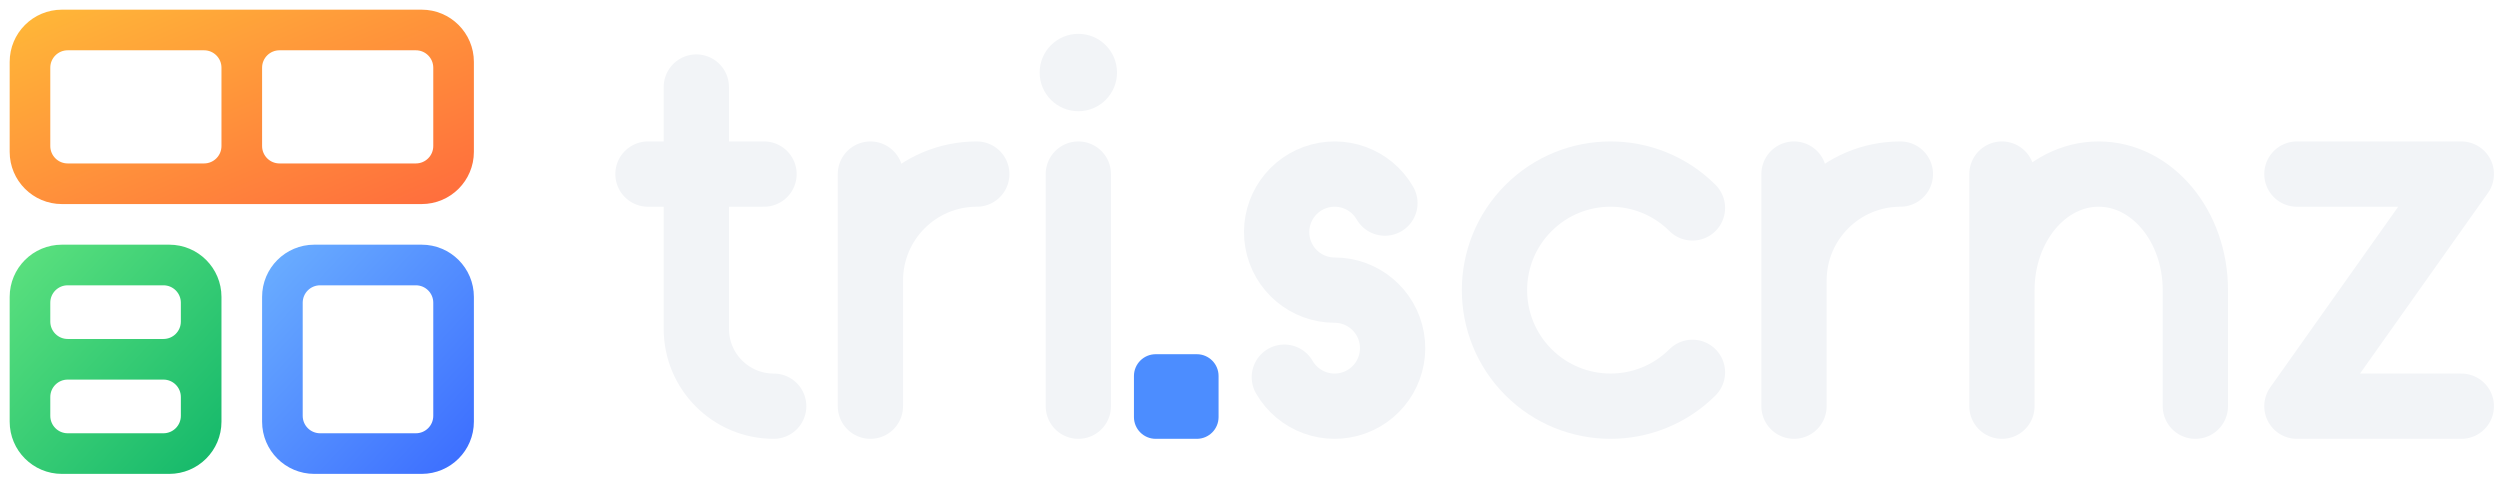
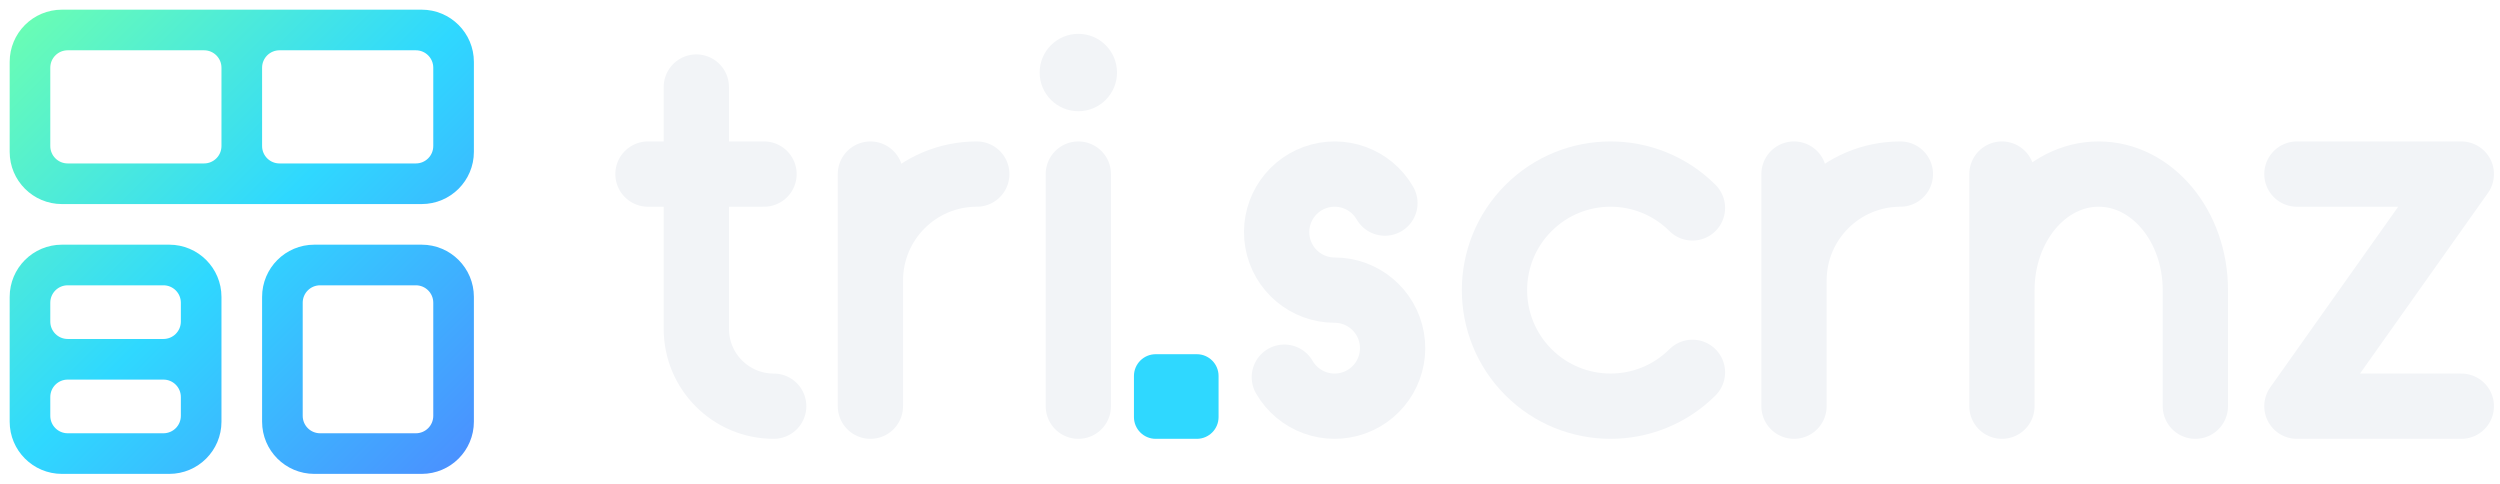
<svg xmlns="http://www.w3.org/2000/svg" viewBox="-2 16 517 100">
  <defs>
-     <linearGradient id="o" x1="0" y1="0" x2="1" y2="1">
-       <stop offset="0" stop-color="#ffb938" />
-       <stop offset="1" stop-color="#ff6b3d" />
-     </linearGradient>
-     <linearGradient id="g" x1="0" y1="0" x2="1" y2="1">
-       <stop offset="0" stop-color="#5ee27f" />
-       <stop offset="1" stop-color="#12b76a" />
-     </linearGradient>
-     <linearGradient id="b" x1="0" y1="0" x2="1" y2="1">
-       <stop offset="0" stop-color="#6cb0ff" />
-       <stop offset="1" stop-color="#3a6bff" />
+     <linearGradient id="m" gradientUnits="userSpaceOnUse" x1="96" y1="96" x2="416" y2="416">
+       <stop offset="0" stop-color="#6dffb0" />
+       <stop offset="0.5" stop-color="#2fd8ff" />
+       <stop offset="1" stop-color="#4c8dff" />
    </linearGradient>
  </defs>
  <g transform="translate(0 18) scale(0.3) translate(-96 -96)">
-     <path fill="url(#o)" fill-rule="evenodd" d="M132 96H380A36 36 0 0 1 416 132V194A36 36 0 0 1 380 230H132A36 36 0 0 1 96 194V132A36 36 0 0 1 132 96ZM136 124H230A12 12 0 0 1 242 136V190A12 12 0 0 1 230 202H136A12 12 0 0 1 124 190V136A12 12 0 0 1 136 124ZM282 124H376A12 12 0 0 1 388 136V190A12 12 0 0 1 376 202H282A12 12 0 0 1 270 190V136A12 12 0 0 1 282 124Z" />
-     <path fill="url(#g)" fill-rule="evenodd" d="M132 258H206A36 36 0 0 1 242 294V380A36 36 0 0 1 206 416H132A36 36 0 0 1 96 380V294A36 36 0 0 1 132 258ZM136 286H202A12 12 0 0 1 214 298V311A12 12 0 0 1 202 323H136A12 12 0 0 1 124 311V298A12 12 0 0 1 136 286ZM136 351H202A12 12 0 0 1 214 363V376A12 12 0 0 1 202 388H136A12 12 0 0 1 124 376V363A12 12 0 0 1 136 351Z" />
-     <path fill="url(#b)" fill-rule="evenodd" d="M306 258H380A36 36 0 0 1 416 294V380A36 36 0 0 1 380 416H306A36 36 0 0 1 270 380V294A36 36 0 0 1 306 258ZM310 286H376A12 12 0 0 1 388 298V376A12 12 0 0 1 376 388H310A12 12 0 0 1 298 376V298A12 12 0 0 1 310 286Z" />
+     <path fill="url(#m)" fill-rule="evenodd" d="M132 96H380A36 36 0 0 1 416 132V194A36 36 0 0 1 380 230H132A36 36 0 0 1 96 194V132A36 36 0 0 1 132 96ZM136 124H230A12 12 0 0 1 242 136V190A12 12 0 0 1 230 202H136A12 12 0 0 1 124 190V136A12 12 0 0 1 136 124ZM282 124H376A12 12 0 0 1 388 136V190A12 12 0 0 1 376 202H282A12 12 0 0 1 270 190V136A12 12 0 0 1 282 124Z" />
+     <path fill="url(#m)" fill-rule="evenodd" d="M132 258H206A36 36 0 0 1 242 294V380A36 36 0 0 1 206 416H132A36 36 0 0 1 96 380V294A36 36 0 0 1 132 258ZM136 286H202A12 12 0 0 1 214 298V311A12 12 0 0 1 202 323H136A12 12 0 0 1 124 311V298A12 12 0 0 1 136 286ZM136 351H202A12 12 0 0 1 214 363V376A12 12 0 0 1 202 388H136A12 12 0 0 1 124 376V363A12 12 0 0 1 136 351Z" />
+     <path fill="url(#m)" fill-rule="evenodd" d="M306 258H380A36 36 0 0 1 416 294V380A36 36 0 0 1 380 416H306A36 36 0 0 1 270 380V294A36 36 0 0 1 306 258ZM310 286H376A12 12 0 0 1 388 298V376A12 12 0 0 1 376 388H310A12 12 0 0 1 298 376V298A12 12 0 0 1 310 286Z" />
  </g>
  <g transform="translate(126 0)">
    <g fill="none" stroke="#f2f4f7" stroke-width="13.5" stroke-linecap="round" stroke-linejoin="round">
      <path d="M6 52H30M16 34V84A16 16 0 0 0 32 100" />
      <path d="M52 100V52M52 74A22 22 0 0 1 74 52" />
      <path d="M95 100V52" />
      <path d="M158.4 58A12 12 0 1 0 148 76A12 12 0 1 1 137.6 94" />
      <path d="M222 59A24 24 0 1 0 222 93" />
      <path d="M243 100V52M243 74A22 22 0 0 1 265 52" />
      <path d="M286 100V52M286 76A20 24 0 0 1 326 76V100" />
      <path d="M347 52H381L347 100H381" />
    </g>
    <circle cx="95" cy="31" r="8" fill="#f2f4f7" />
-     <rect x="106.5" y="89.25" width="17.5" height="17.5" rx="4.5" fill="#4c8dff" />
+     <rect x="106.5" y="89.25" width="17.5" height="17.5" rx="4.5" fill="#2fd8ff" />
  </g>
</svg>
